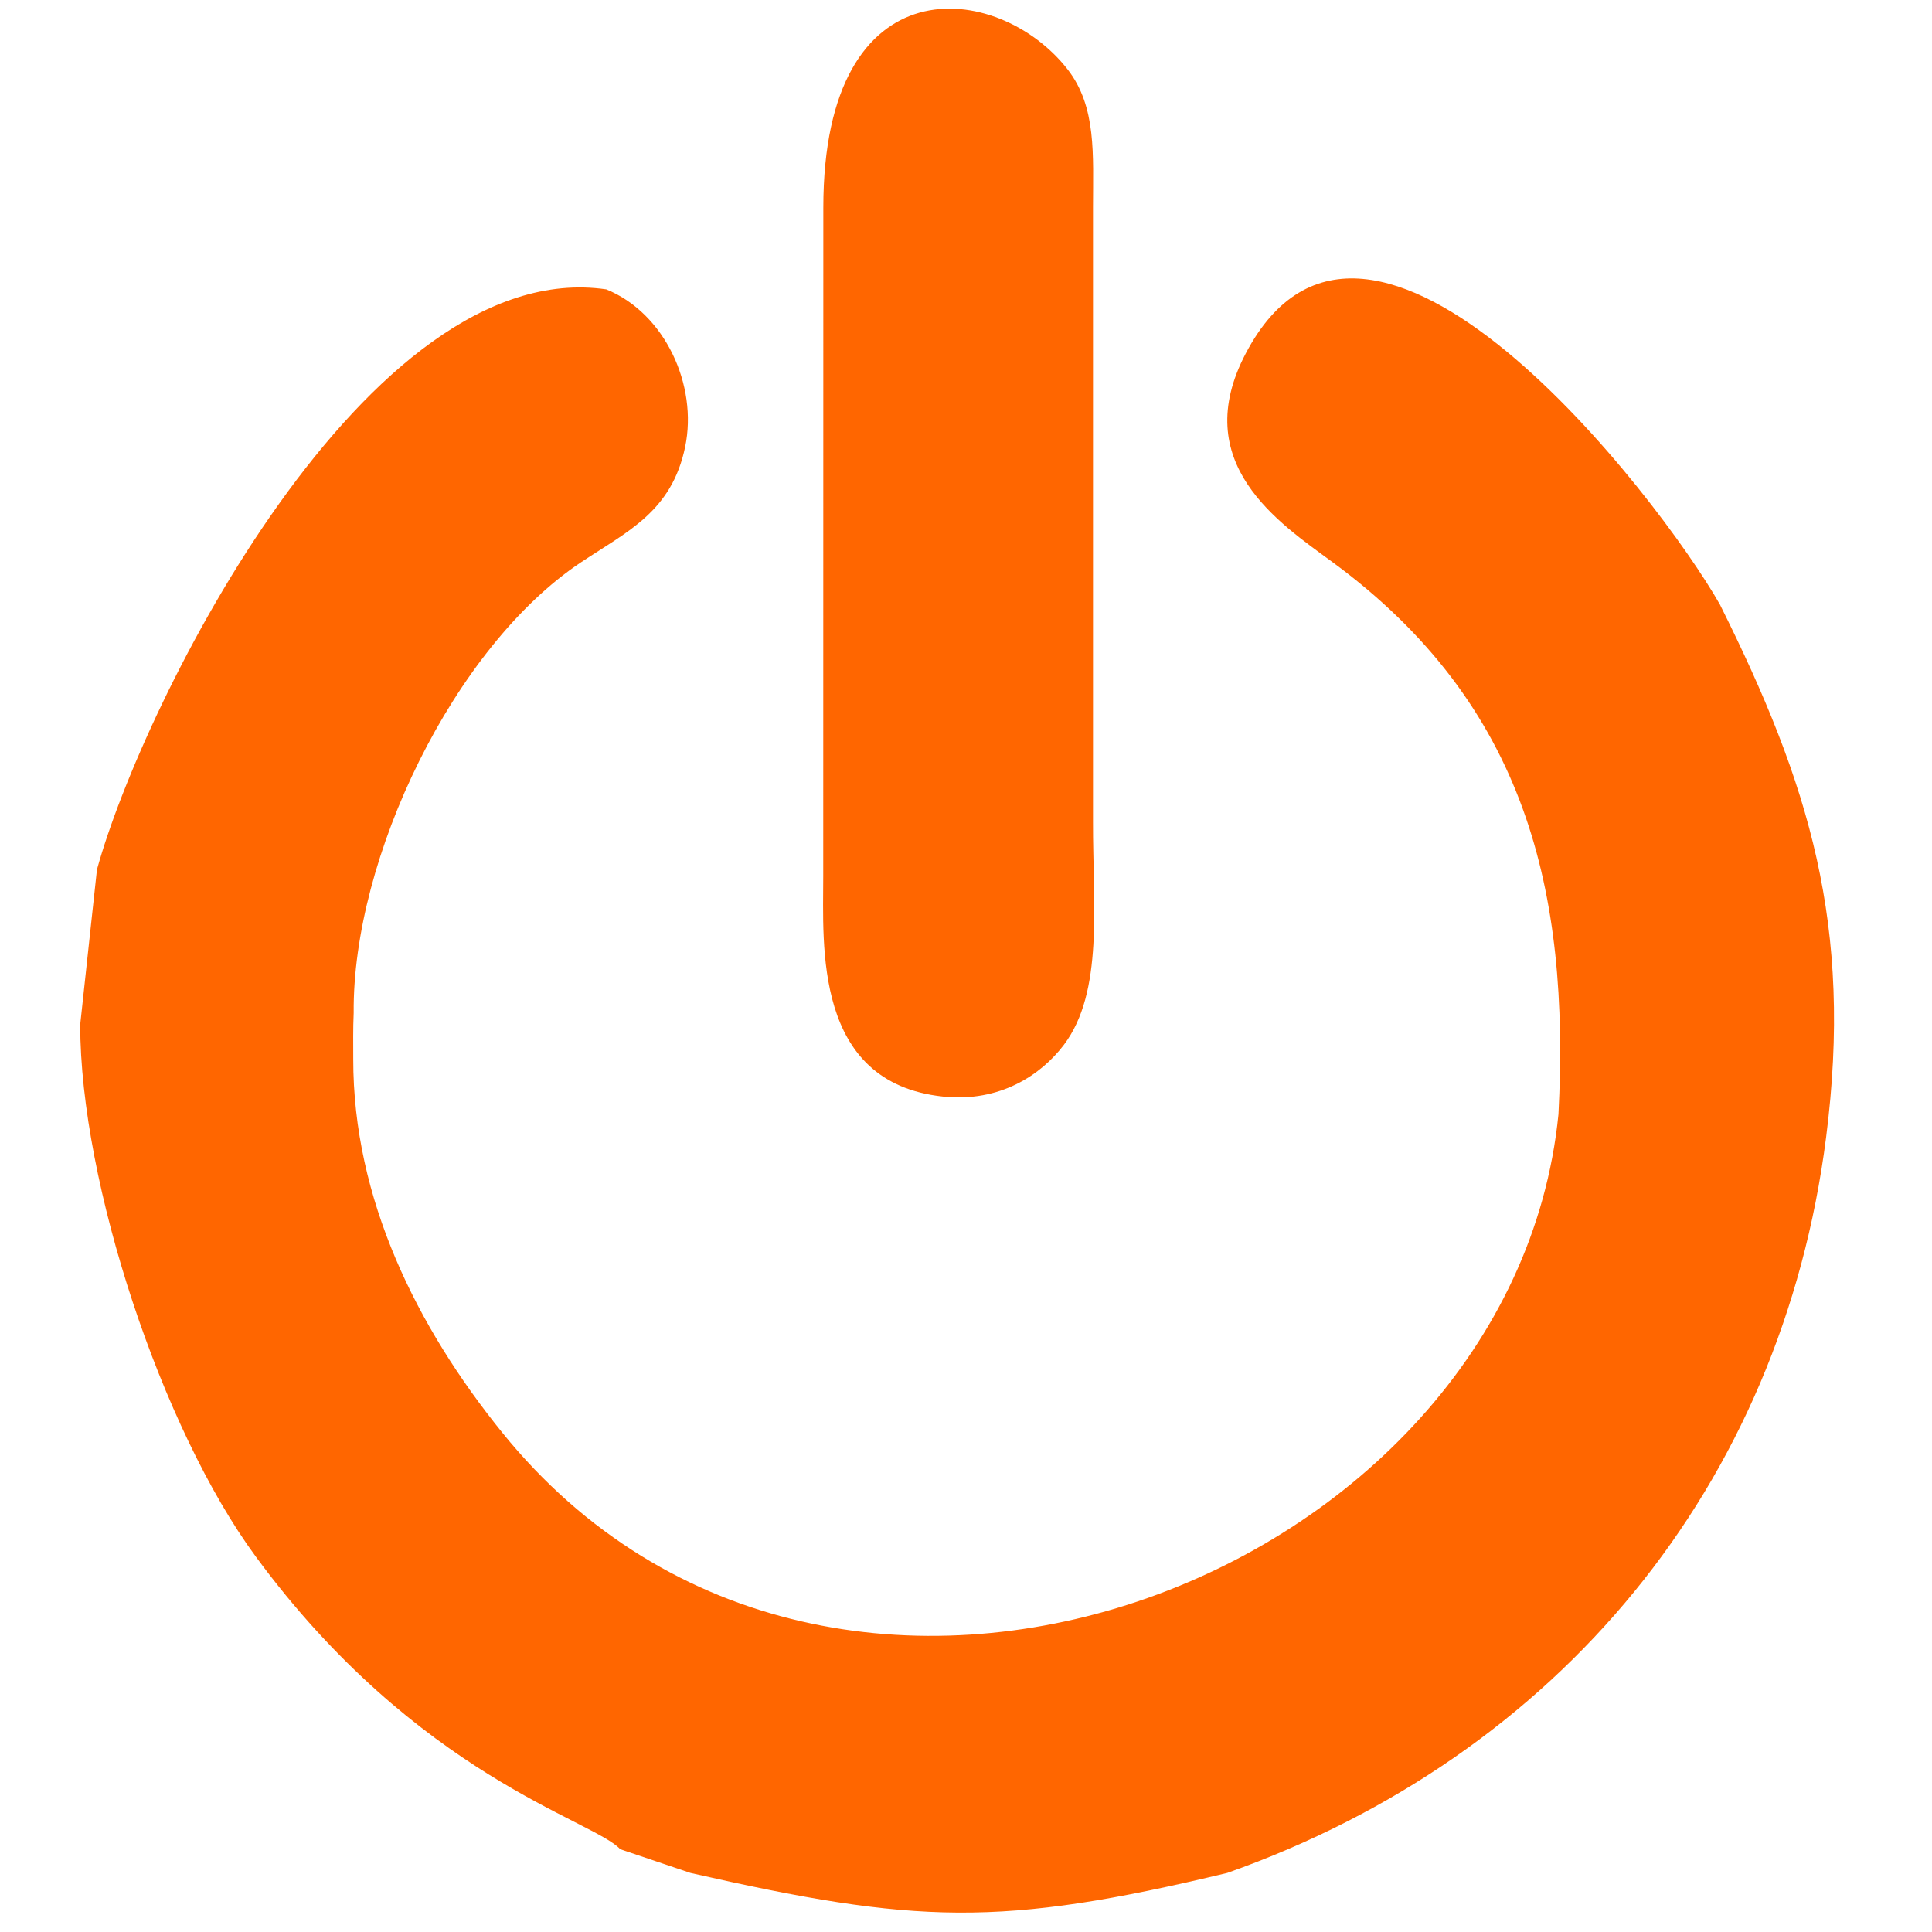
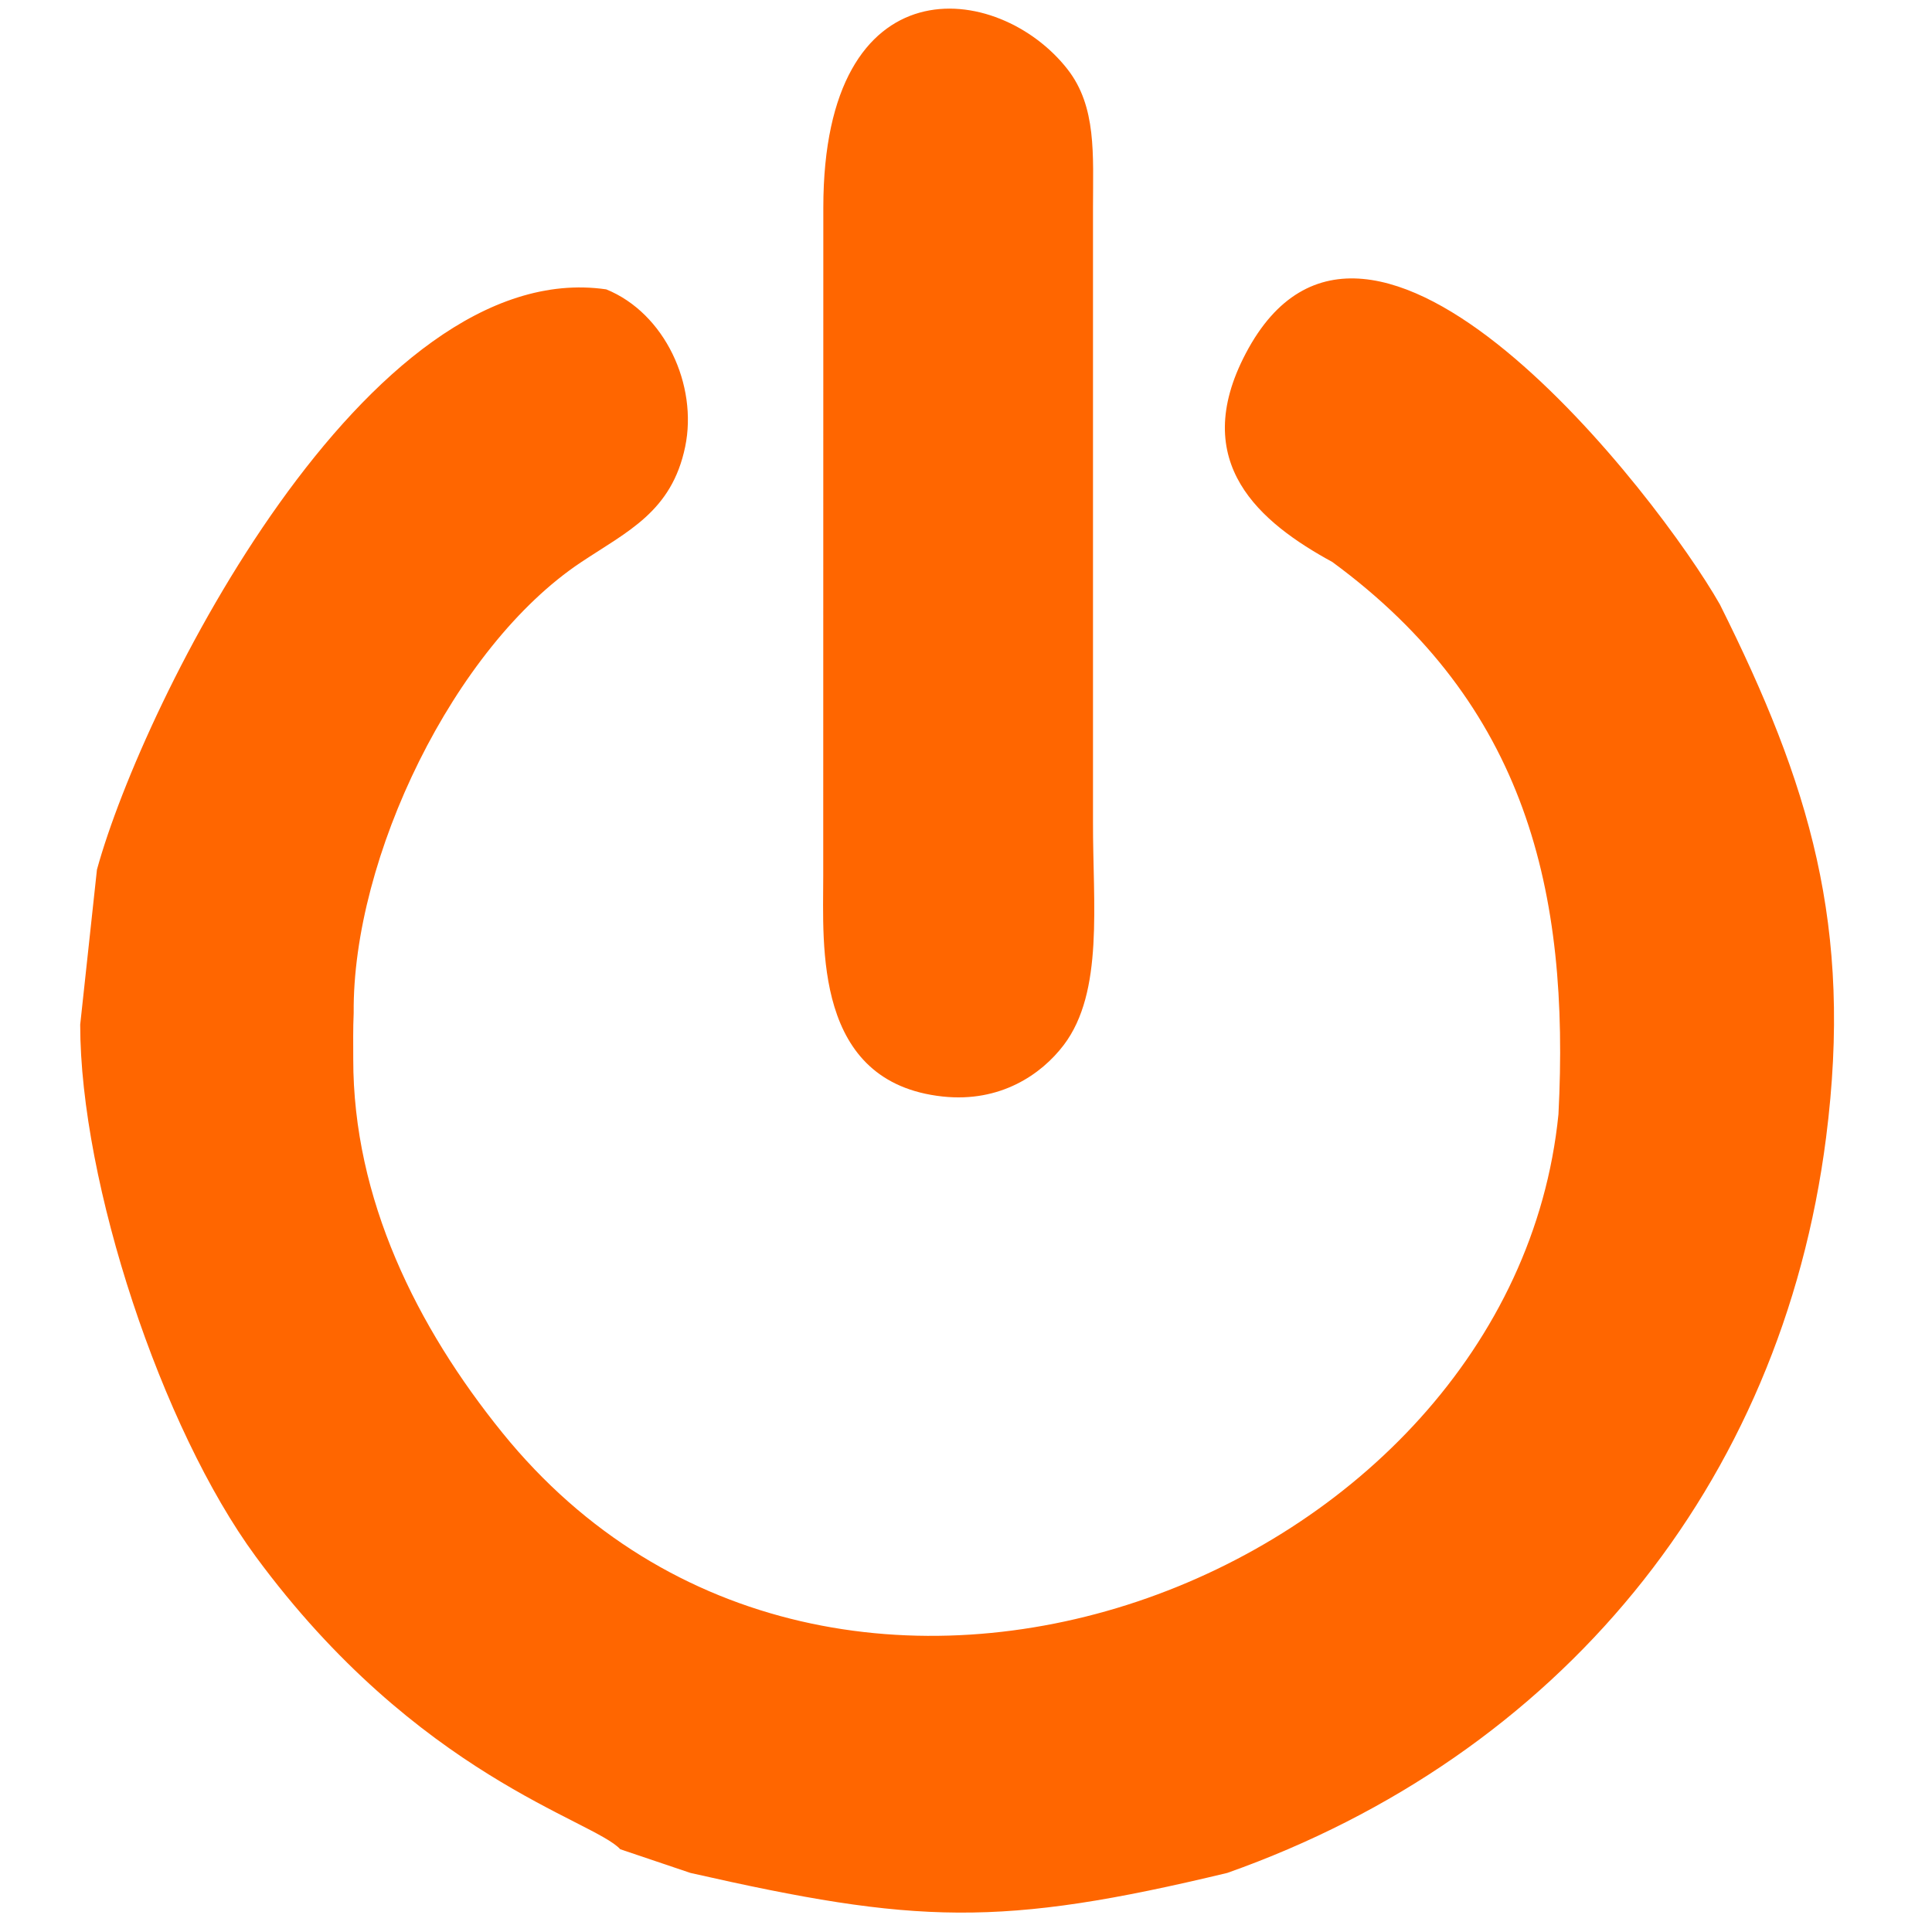
<svg xmlns="http://www.w3.org/2000/svg" xml:space="preserve" width="210mm" height="210mm" version="1.1" style="shape-rendering:geometricPrecision; text-rendering:geometricPrecision; image-rendering:optimizeQuality; fill-rule:evenodd; clip-rule:evenodd" viewBox="0 0 21000 21000">
  <defs>
    <style type="text/css">
   
    .fil0 {fill:#FF6600}
   
  </style>
  </defs>
  <g id="Camada_x0020_1">
-     <path class="fil0" d="M1053.85 9452.06l-182.12 1685.12c0,1716.62 883.21,4388.77 1907.82,5781.43 1760.05,2392.31 3669.3,2862.26 3962.3,3181.9l763.02 257.46c2450.17,556.25 3366.35,593.53 5835.69,-0.27 3597.29,-1273.87 6024.53,-4207.81 6508.25,-7994.28 293.78,-2299.7 -180.27,-3841.84 -1154.24,-5793.02 -666.27,-1173.08 -3818.77,-5266.54 -5153.2,-2729.94 -627.54,1192.74 360.92,1842.71 940.45,2268.11 2113.36,1551.27 2581.97,3589.07 2457.88,6003.44 -505.65,5055.95 -7874.37,7912.75 -11478.33,3462.41 -931.19,-1149.94 -1623.12,-2543.37 -1621.73,-4062.82 0.14,-174.92 -3.16,-320.55 4.75,-501.99 -14.89,-1686.52 1089.7,-3978.5 2471.72,-4898.37 506.17,-336.89 985.41,-549.93 1131.56,-1255.76 138.38,-668.23 -219.54,-1451.02 -858.1,-1710.23 -2595.56,-377.18 -5030.64,4472.15 -5535.72,6306.81zm7895.29 -7196.47l-0.96 7270.28c0.75,746.63 -108.45,2242.17 1299.9,2392.99 623.54,66.77 1070.26,-238.45 1314.46,-560.2 437.78,-576.81 315.35,-1533.67 317.89,-2426.28l0 -6676.79c0,-573.56 41.1,-1096.28 -277.81,-1503.87 -748.58,-956.75 -2652.34,-1182.58 -2653.48,1503.87z" />
+     <path class="fil0" d="M1053.85 9452.06l-182.12 1685.12c0,1716.62 883.21,4388.77 1907.82,5781.43 1760.05,2392.31 3669.3,2862.26 3962.3,3181.9l763.02 257.46c2450.17,556.25 3366.35,593.53 5835.69,-0.27 3597.29,-1273.87 6024.53,-4207.81 6508.25,-7994.28 293.78,-2299.7 -180.27,-3841.84 -1154.24,-5793.02 -666.27,-1173.08 -3818.77,-5266.54 -5153.2,-2729.94 -627.54,1192.74 160.92,1842.71 940.45,2268.11 2113.36,1551.27 2581.97,3589.07 2457.88,6003.44 -505.65,5055.95 -7874.37,7912.75 -11478.33,3462.41 -931.19,-1149.94 -1623.12,-2543.37 -1621.73,-4062.82 0.14,-174.92 -3.16,-320.55 4.75,-501.99 -14.89,-1686.52 1089.7,-3978.5 2471.72,-4898.37 506.17,-336.89 985.41,-549.93 1131.56,-1255.76 138.38,-668.23 -219.54,-1451.02 -858.1,-1710.23 -2595.56,-377.18 -5030.64,4472.15 -5535.72,6306.81zm7895.29 -7196.47l-0.96 7270.28c0.75,746.63 -108.45,2242.17 1299.9,2392.99 623.54,66.77 1070.26,-238.45 1314.46,-560.2 437.78,-576.81 315.35,-1533.67 317.89,-2426.28l0 -6676.79c0,-573.56 41.1,-1096.28 -277.81,-1503.87 -748.58,-956.75 -2652.34,-1182.58 -2653.48,1503.87z" />
  </g>
</svg>
